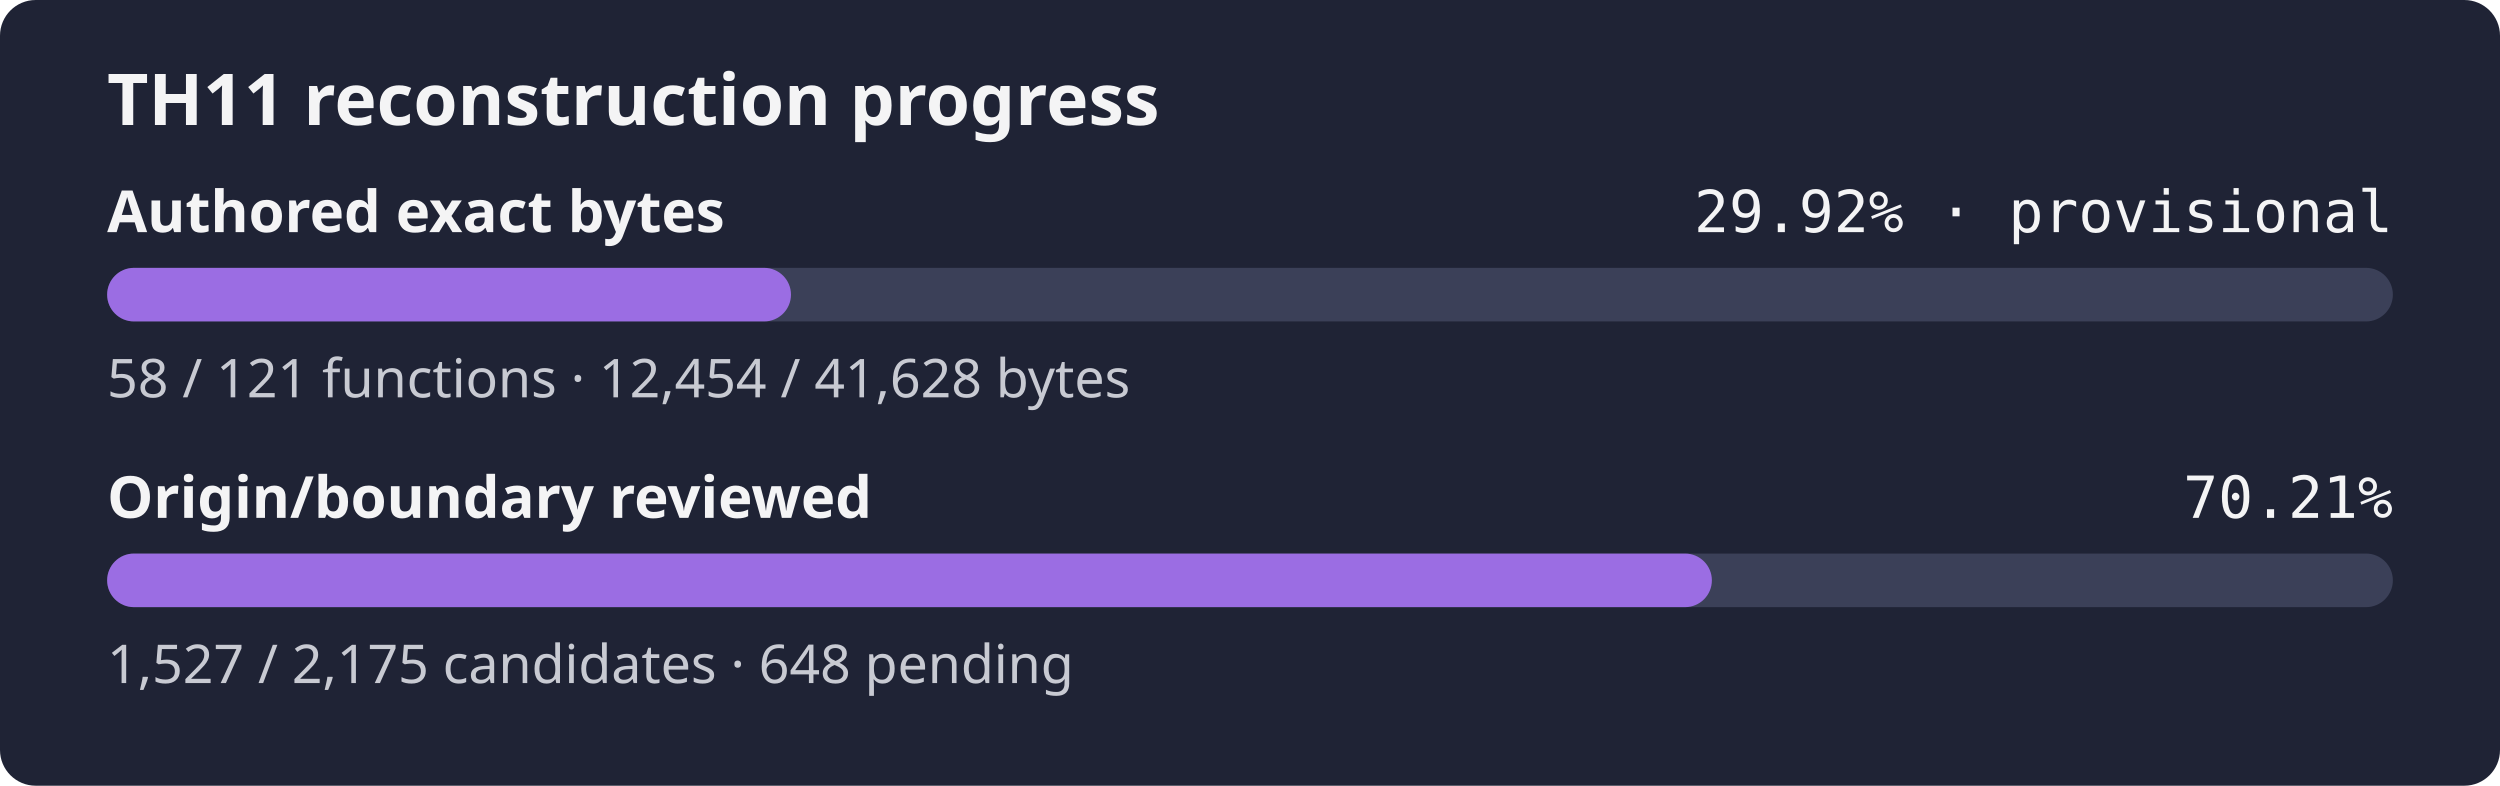
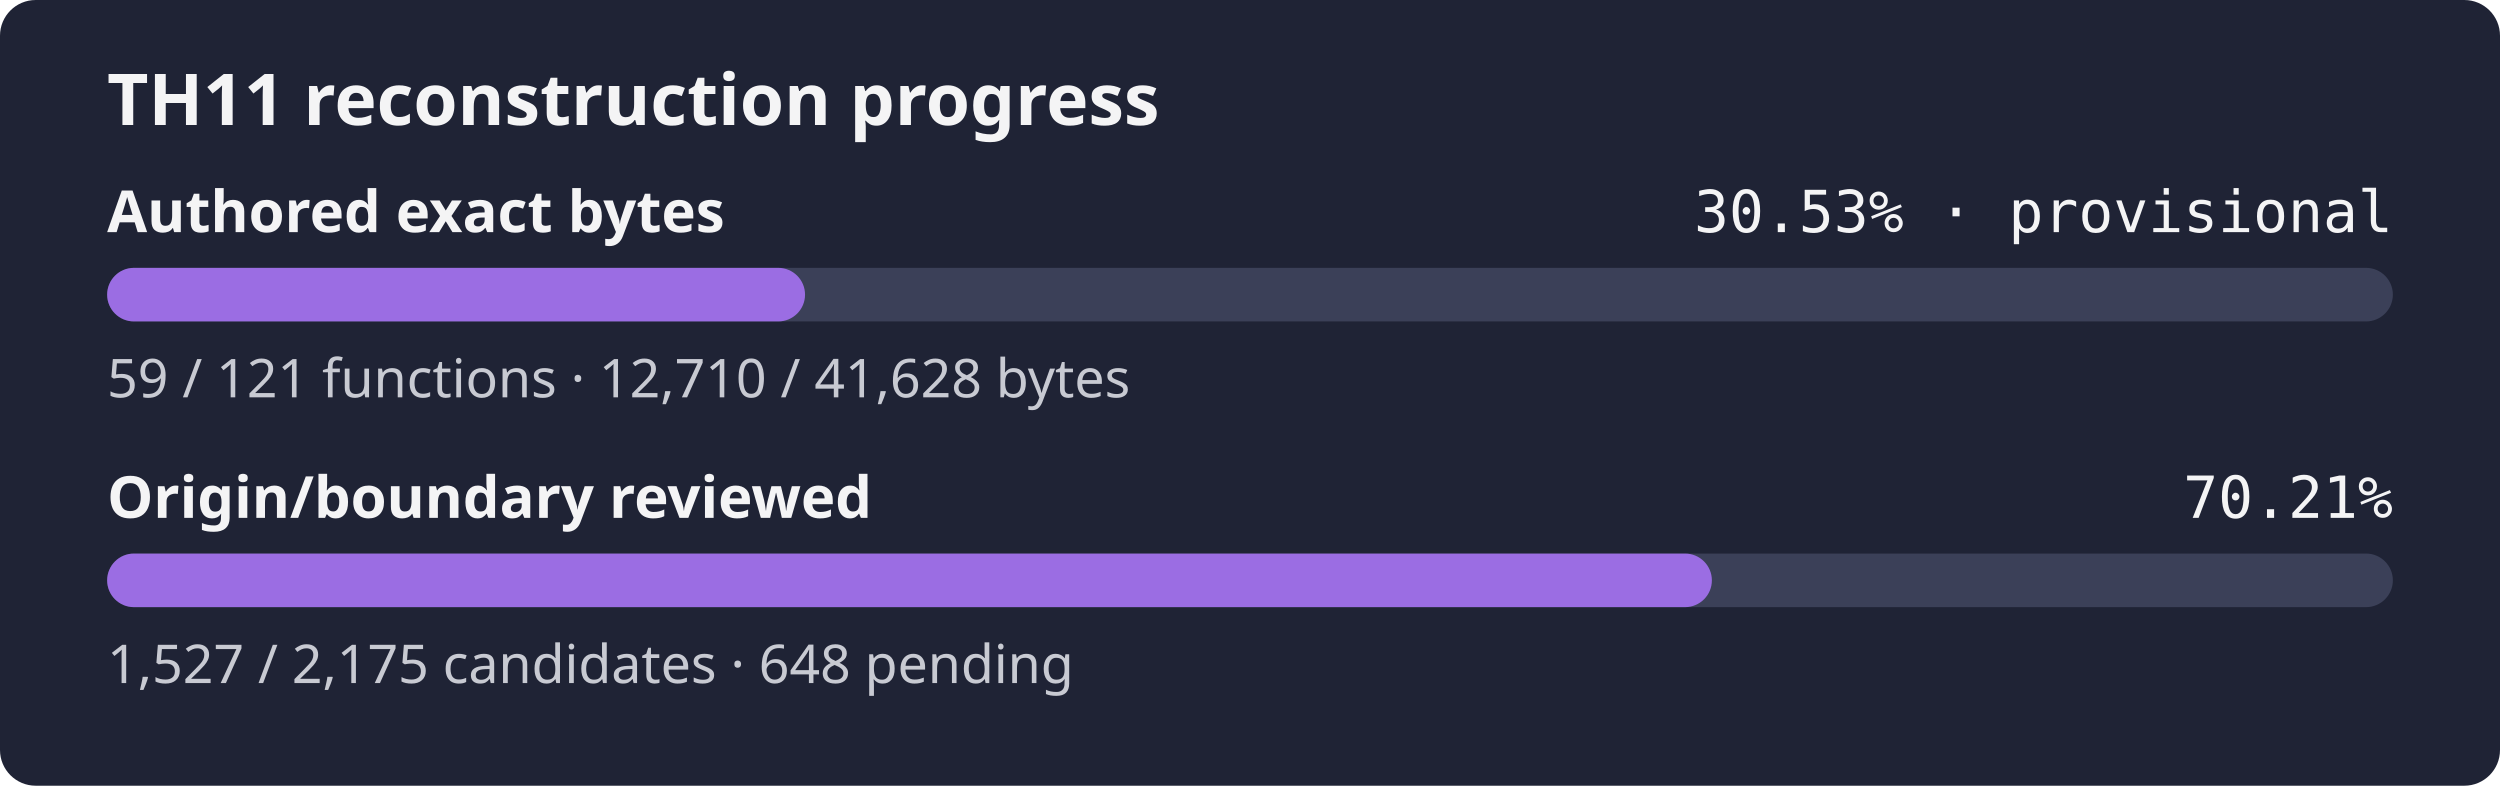
- <svg xmlns="http://www.w3.org/2000/svg" width="560" height="176" role="img" aria-label="TH11 reconstruction progress: currently classified authored bytes 29.92% exact, provisional inventory, origin and boundary review 70.21%">
+ <svg xmlns="http://www.w3.org/2000/svg" width="560" height="176" role="img" aria-label="TH11 reconstruction progress: currently classified authored bytes 30.53% exact, provisional inventory, origin and boundary review 70.21%">
  <rect width="560" height="176" rx="8" fill="#1f2335" />
  <text x="24" y="28" fill="#f4f4f5" font-family="sans-serif" font-size="16" font-weight="600">TH11 reconstruction progress</text>
  <text x="24" y="52" fill="#f4f4f5" font-family="sans-serif" font-size="13" font-weight="600">Authored exact bytes</text>
-   <text x="536" y="52" fill="#f4f4f5" text-anchor="end" font-family="monospace" font-size="13">29.92% · provisional</text>
+   <text x="536" y="52" fill="#f4f4f5" text-anchor="end" font-family="monospace" font-size="13">30.53% · provisional</text>
  <rect x="24" y="60" width="512" height="12" rx="6" fill="#3b4058" />
-   <rect x="24" y="60" width="153.18" height="12" rx="6" fill="#9b6de3" />
-   <text x="24" y="89" fill="#c8cad2" font-family="sans-serif" font-size="12">58 / 121 functions · 12,454 / 41,628 bytes</text>
+   <rect x="24" y="60" width="156.33" height="12" rx="6" fill="#9b6de3" />
+   <text x="24" y="89" fill="#c8cad2" font-family="sans-serif" font-size="12">59 / 121 functions · 12,710 / 41,628 bytes</text>
  <text x="24" y="116" fill="#f4f4f5" font-family="sans-serif" font-size="13" font-weight="600">Origin/boundary reviewed</text>
  <text x="536" y="116" fill="#f4f4f5" text-anchor="end" font-family="monospace" font-size="13">70.21%</text>
  <rect x="24" y="124" width="512" height="12" rx="6" fill="#3b4058" />
  <rect x="24" y="124" width="359.46" height="12" rx="6" fill="#9b6de3" />
  <text x="24" y="153" fill="#c8cad2" font-family="sans-serif" font-size="12">1,527 / 2,175 candidates · 648 pending</text>
</svg>
